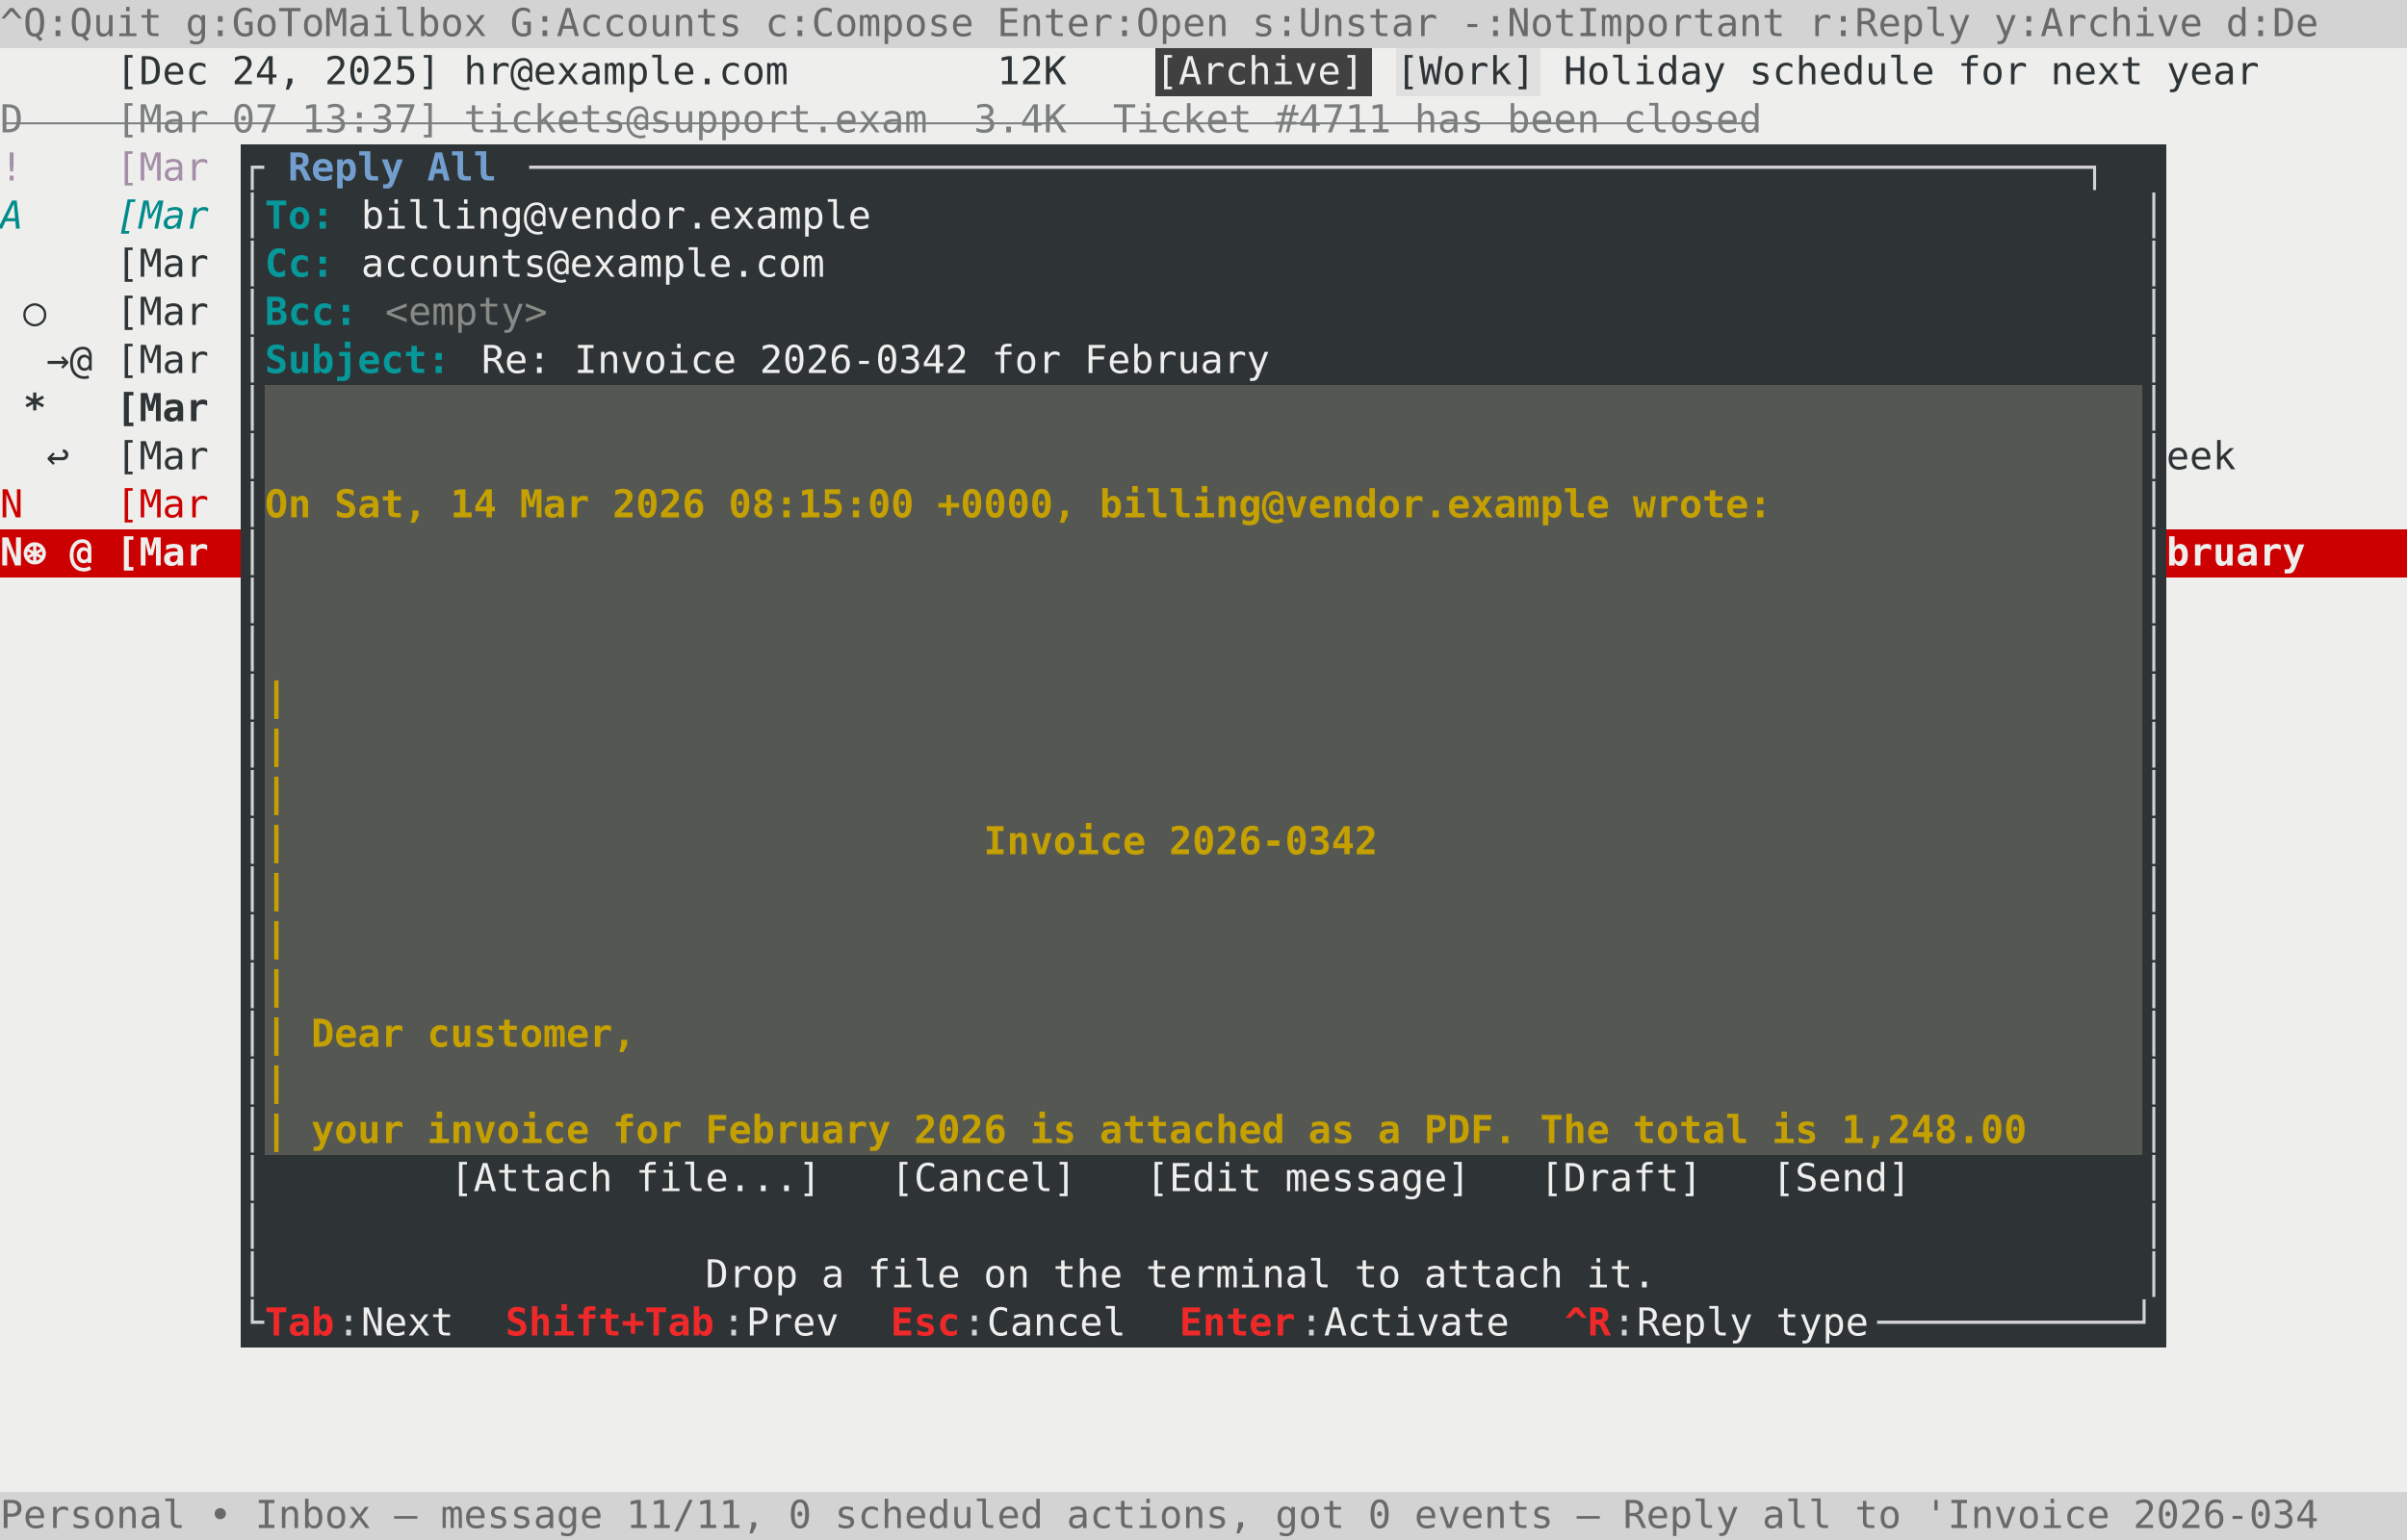
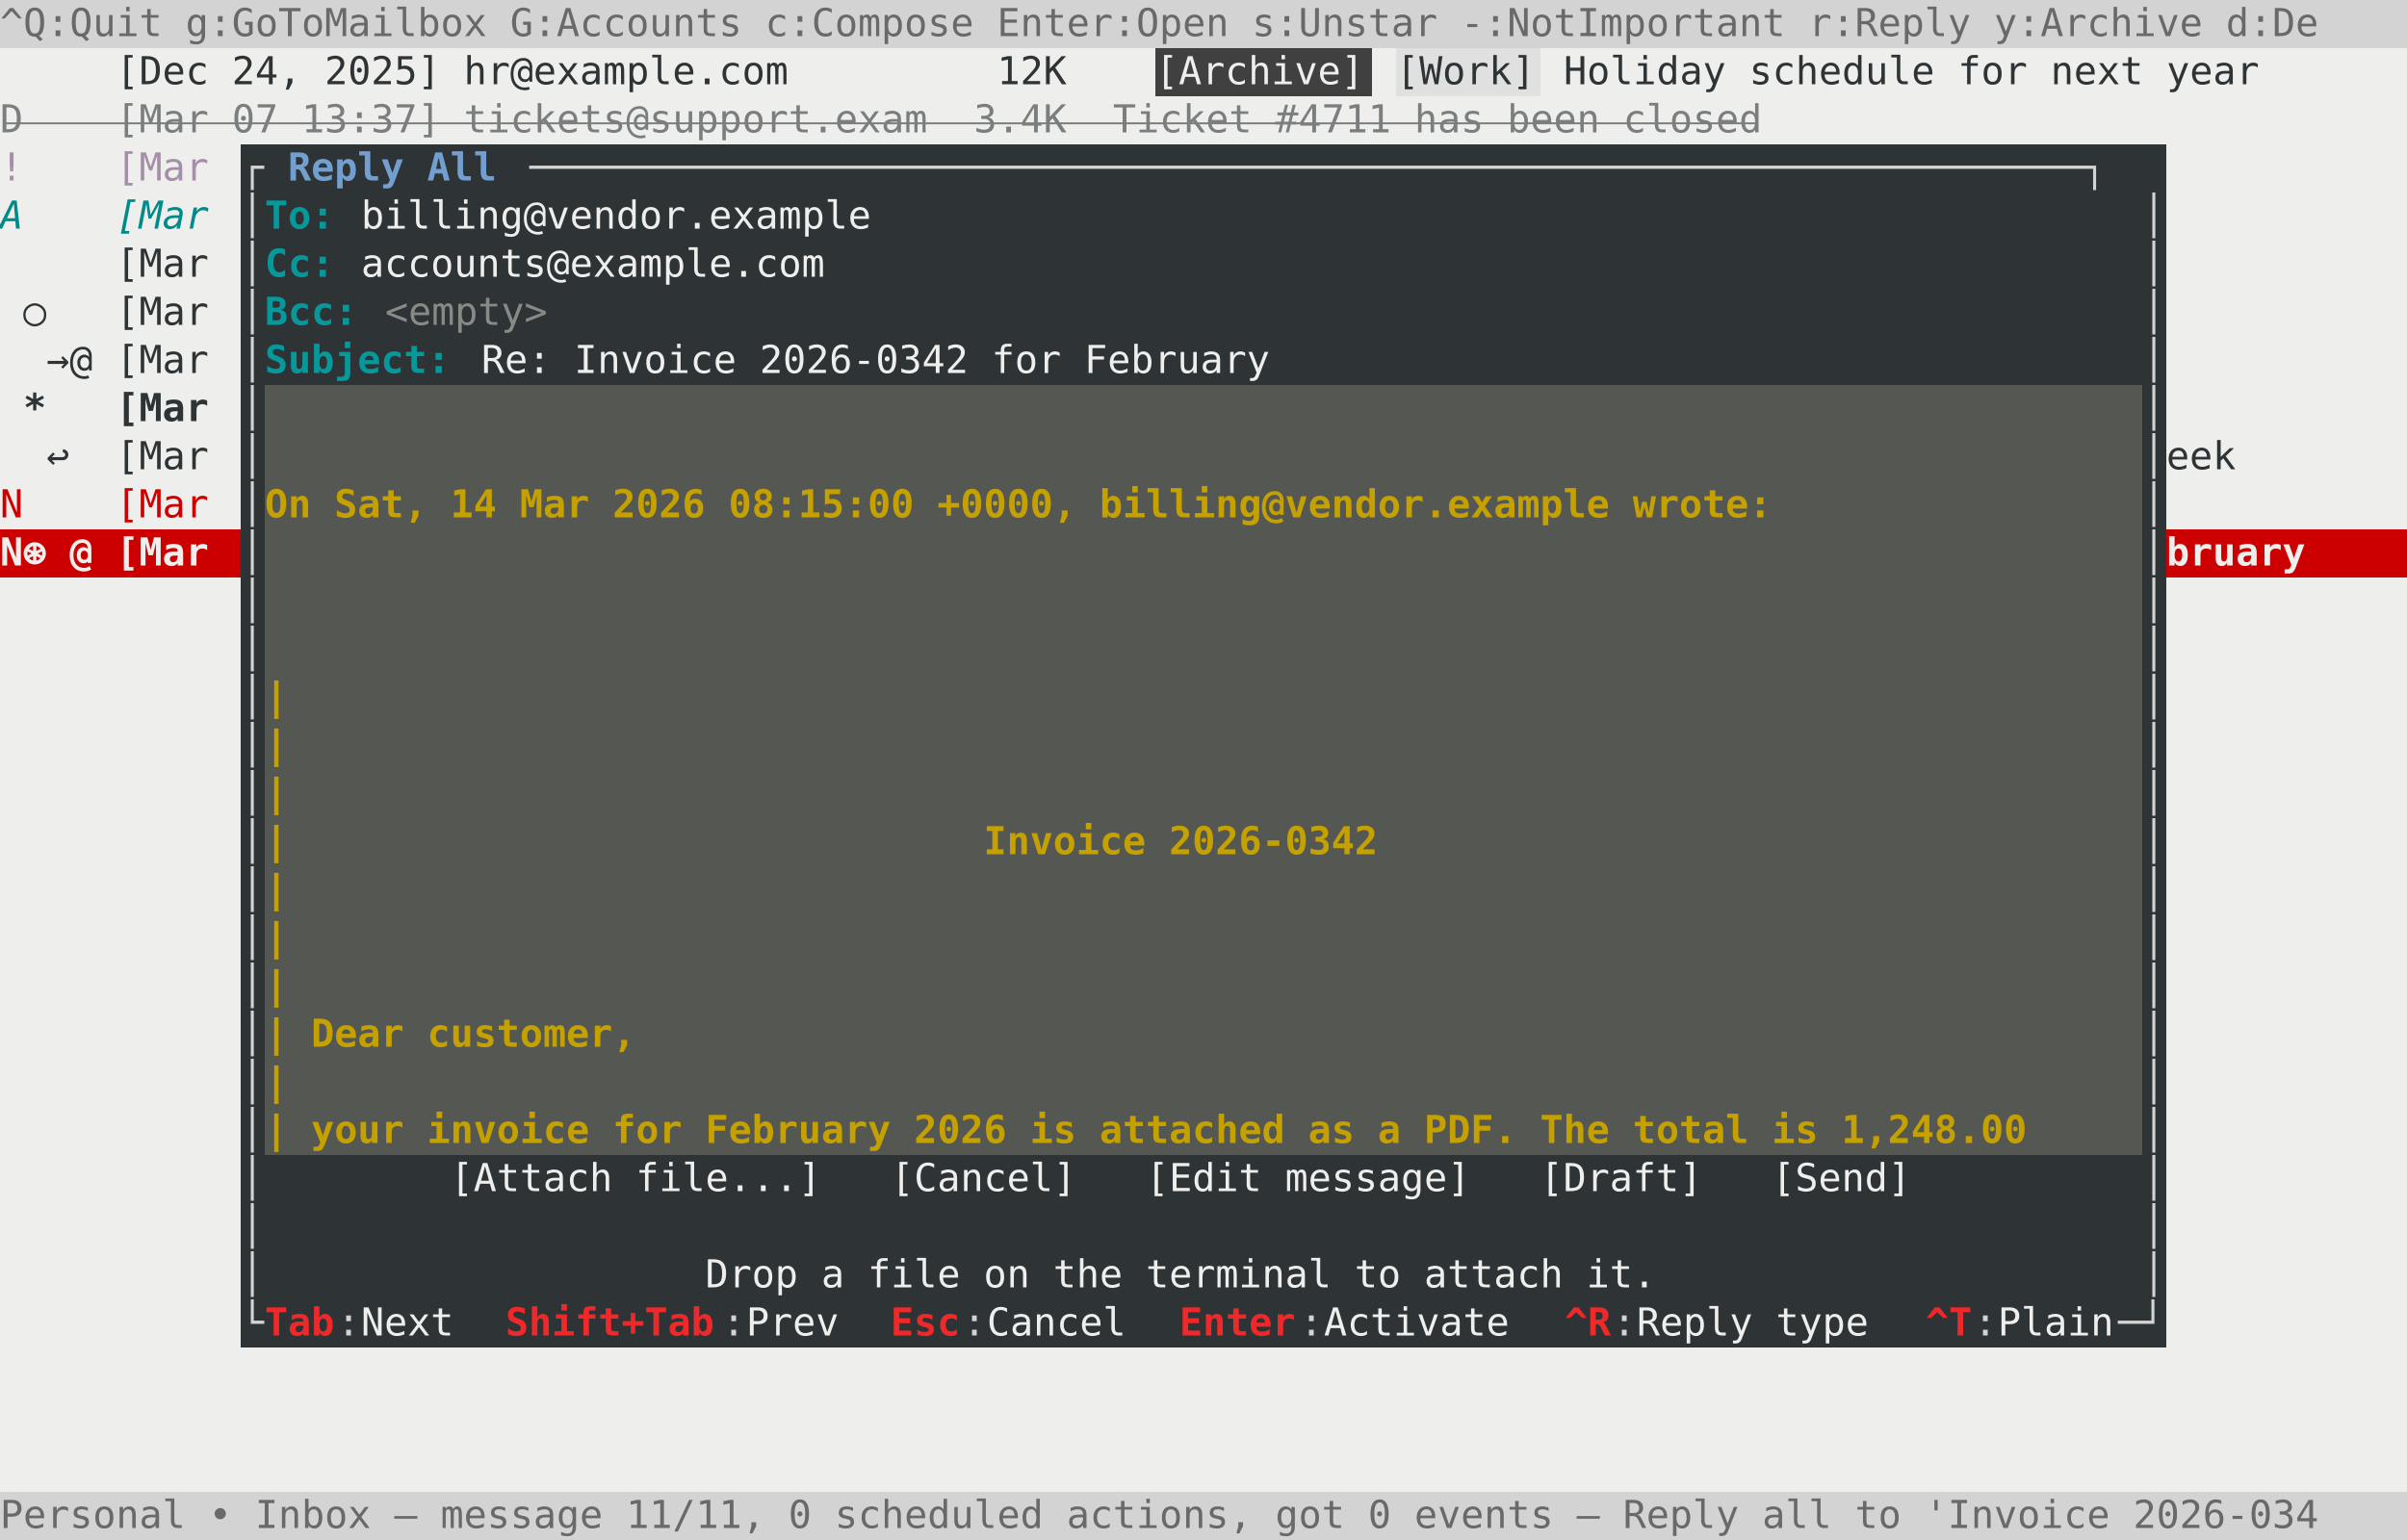
<svg xmlns="http://www.w3.org/2000/svg" width="1000" height="640" viewBox="0 0 1000 640" font-family="'DejaVu Sans Mono', Menlo, Consolas, monospace" font-size="16px">
  <rect width="100%" height="100%" fill="#eeeeec" />
  <rect x="0" y="0" width="1000" height="20" fill="#d3d3d3" />
  <text x="0" y="15" fill="#696969" textLength="1000" lengthAdjust="spacingAndGlyphs" xml:space="preserve">^Q:Quit g:GoToMailbox G:Accounts c:Compose Enter:Open s:Unstar -:NotImportant r:Reply y:Archive d:De</text>
  <text x="0" y="35" fill="#2e3436" textLength="480" lengthAdjust="spacingAndGlyphs" xml:space="preserve">     [Dec 24, 2025] hr@example.com         12K  </text>
  <rect x="480" y="20" width="90" height="20" fill="#404040" />
  <text x="480" y="35" fill="#eeeeec" textLength="90" lengthAdjust="spacingAndGlyphs" xml:space="preserve">[Archive]</text>
  <rect x="580" y="20" width="60" height="20" fill="#e0e0e0" />
  <text x="580" y="35" fill="#2e3436" textLength="60" lengthAdjust="spacingAndGlyphs" xml:space="preserve">[Work]</text>
  <text x="640" y="35" fill="#2e3436" textLength="360" lengthAdjust="spacingAndGlyphs" xml:space="preserve"> Holiday schedule for next year     </text>
  <text x="0" y="55" fill="#2e3436" textLength="1000" lengthAdjust="spacingAndGlyphs" xml:space="preserve" text-decoration="line-through" opacity="0.6">D    [Mar 07 13:37] tickets@support.exam  3.4K  Ticket #4711 has been closed                        </text>
  <text x="0" y="75" fill="#75507b" textLength="100" lengthAdjust="spacingAndGlyphs" xml:space="preserve" opacity="0.6">!    [Mar </text>
  <rect x="100" y="60" width="10" height="20" fill="#2e3436" />
  <text x="100" y="75" fill="#d3d3d3" textLength="10" lengthAdjust="spacingAndGlyphs" xml:space="preserve">┌</text>
  <rect x="110" y="60" width="110" height="20" fill="#2e3436" />
  <text x="110" y="75" fill="#729fcf" textLength="110" lengthAdjust="spacingAndGlyphs" xml:space="preserve" font-weight="bold"> Reply All </text>
  <rect x="220" y="60" width="680" height="20" fill="#2e3436" />
  <text x="220" y="75" fill="#d3d3d3" textLength="680" lengthAdjust="spacingAndGlyphs" xml:space="preserve">───────────────────────────────────────────────────────────────────┐</text>
  <text x="0" y="95" fill="#008b8b" textLength="100" lengthAdjust="spacingAndGlyphs" xml:space="preserve" font-style="italic">A    [Mar </text>
  <rect x="100" y="80" width="10" height="20" fill="#2e3436" />
  <text x="100" y="95" fill="#d3d3d3" textLength="10" lengthAdjust="spacingAndGlyphs" xml:space="preserve">│</text>
  <rect x="110" y="80" width="40" height="20" fill="#2e3436" />
  <text x="110" y="95" fill="#06989a" textLength="40" lengthAdjust="spacingAndGlyphs" xml:space="preserve" font-weight="bold">To: </text>
  <rect x="150" y="80" width="740" height="20" fill="#2e3436" />
  <text x="150" y="95" fill="#eeeeec" textLength="740" lengthAdjust="spacingAndGlyphs" xml:space="preserve">billing@vendor.example                                                    </text>
  <rect x="890" y="80" width="10" height="20" fill="#2e3436" />
  <text x="890" y="95" fill="#d3d3d3" textLength="10" lengthAdjust="spacingAndGlyphs" xml:space="preserve">│</text>
  <text x="0" y="115" fill="#2e3436" textLength="100" lengthAdjust="spacingAndGlyphs" xml:space="preserve">     [Mar </text>
  <rect x="100" y="100" width="10" height="20" fill="#2e3436" />
  <text x="100" y="115" fill="#d3d3d3" textLength="10" lengthAdjust="spacingAndGlyphs" xml:space="preserve">│</text>
  <rect x="110" y="100" width="40" height="20" fill="#2e3436" />
  <text x="110" y="115" fill="#06989a" textLength="40" lengthAdjust="spacingAndGlyphs" xml:space="preserve" font-weight="bold">Cc: </text>
  <rect x="150" y="100" width="740" height="20" fill="#2e3436" />
  <text x="150" y="115" fill="#eeeeec" textLength="740" lengthAdjust="spacingAndGlyphs" xml:space="preserve">accounts@example.com                                                      </text>
  <rect x="890" y="100" width="10" height="20" fill="#2e3436" />
  <text x="890" y="115" fill="#d3d3d3" textLength="10" lengthAdjust="spacingAndGlyphs" xml:space="preserve">│</text>
  <text x="0" y="135" fill="#2e3436" textLength="100" lengthAdjust="spacingAndGlyphs" xml:space="preserve"> ○   [Mar </text>
  <rect x="100" y="120" width="10" height="20" fill="#2e3436" />
  <text x="100" y="135" fill="#d3d3d3" textLength="10" lengthAdjust="spacingAndGlyphs" xml:space="preserve">│</text>
  <rect x="110" y="120" width="50" height="20" fill="#2e3436" />
  <text x="110" y="135" fill="#06989a" textLength="50" lengthAdjust="spacingAndGlyphs" xml:space="preserve" font-weight="bold">Bcc: </text>
  <rect x="160" y="120" width="70" height="20" fill="#2e3436" />
  <text x="160" y="135" fill="#888a85" textLength="70" lengthAdjust="spacingAndGlyphs" xml:space="preserve">&lt;empty&gt;</text>
  <rect x="230" y="120" width="660" height="20" fill="#2e3436" />
  <rect x="890" y="120" width="10" height="20" fill="#2e3436" />
  <text x="890" y="135" fill="#d3d3d3" textLength="10" lengthAdjust="spacingAndGlyphs" xml:space="preserve">│</text>
  <text x="0" y="155" fill="#2e3436" textLength="100" lengthAdjust="spacingAndGlyphs" xml:space="preserve">  →@ [Mar </text>
  <rect x="100" y="140" width="10" height="20" fill="#2e3436" />
  <text x="100" y="155" fill="#d3d3d3" textLength="10" lengthAdjust="spacingAndGlyphs" xml:space="preserve">│</text>
  <rect x="110" y="140" width="90" height="20" fill="#2e3436" />
  <text x="110" y="155" fill="#06989a" textLength="90" lengthAdjust="spacingAndGlyphs" xml:space="preserve" font-weight="bold">Subject: </text>
  <rect x="200" y="140" width="690" height="20" fill="#2e3436" />
  <text x="200" y="155" fill="#eeeeec" textLength="690" lengthAdjust="spacingAndGlyphs" xml:space="preserve">Re: Invoice 2026-0342 for February                                   </text>
  <rect x="890" y="140" width="10" height="20" fill="#2e3436" />
  <text x="890" y="155" fill="#d3d3d3" textLength="10" lengthAdjust="spacingAndGlyphs" xml:space="preserve">│</text>
  <text x="0" y="175" fill="#2e3436" textLength="100" lengthAdjust="spacingAndGlyphs" xml:space="preserve" font-weight="bold"> *   [Mar </text>
  <rect x="100" y="160" width="10" height="20" fill="#2e3436" />
  <text x="100" y="175" fill="#d3d3d3" textLength="10" lengthAdjust="spacingAndGlyphs" xml:space="preserve">│</text>
  <rect x="110" y="160" width="780" height="20" fill="#555753" />
  <rect x="890" y="160" width="10" height="20" fill="#2e3436" />
  <text x="890" y="175" fill="#d3d3d3" textLength="10" lengthAdjust="spacingAndGlyphs" xml:space="preserve">│</text>
  <text x="0" y="195" fill="#2e3436" textLength="100" lengthAdjust="spacingAndGlyphs" xml:space="preserve">  ↩  [Mar </text>
  <rect x="100" y="180" width="10" height="20" fill="#2e3436" />
  <text x="100" y="195" fill="#d3d3d3" textLength="10" lengthAdjust="spacingAndGlyphs" xml:space="preserve">│</text>
  <rect x="110" y="180" width="780" height="20" fill="#555753" />
  <rect x="890" y="180" width="10" height="20" fill="#2e3436" />
  <text x="890" y="195" fill="#d3d3d3" textLength="10" lengthAdjust="spacingAndGlyphs" xml:space="preserve">│</text>
  <text x="900" y="195" fill="#2e3436" textLength="100" lengthAdjust="spacingAndGlyphs" xml:space="preserve">eek       </text>
  <text x="0" y="215" fill="#cc0000" textLength="100" lengthAdjust="spacingAndGlyphs" xml:space="preserve">N    [Mar </text>
  <rect x="100" y="200" width="10" height="20" fill="#2e3436" />
  <text x="100" y="215" fill="#d3d3d3" textLength="10" lengthAdjust="spacingAndGlyphs" xml:space="preserve">│</text>
  <rect x="110" y="200" width="780" height="20" fill="#555753" />
  <text x="110" y="215" fill="#c4a000" textLength="780" lengthAdjust="spacingAndGlyphs" xml:space="preserve" font-weight="bold">On Sat, 14 Mar 2026 08:15:00 +0000, billing@vendor.example wrote:             </text>
  <rect x="890" y="200" width="10" height="20" fill="#2e3436" />
  <text x="890" y="215" fill="#d3d3d3" textLength="10" lengthAdjust="spacingAndGlyphs" xml:space="preserve">│</text>
  <rect x="0" y="220" width="100" height="20" fill="#cc0000" />
  <text x="0" y="235" fill="#eeeeec" textLength="100" lengthAdjust="spacingAndGlyphs" xml:space="preserve" font-weight="bold">N⊛ @ [Mar </text>
  <rect x="100" y="220" width="10" height="20" fill="#2e3436" />
  <text x="100" y="235" fill="#d3d3d3" textLength="10" lengthAdjust="spacingAndGlyphs" xml:space="preserve">│</text>
  <rect x="110" y="220" width="780" height="20" fill="#555753" />
  <rect x="890" y="220" width="10" height="20" fill="#2e3436" />
  <text x="890" y="235" fill="#d3d3d3" textLength="10" lengthAdjust="spacingAndGlyphs" xml:space="preserve">│</text>
  <rect x="900" y="220" width="100" height="20" fill="#cc0000" />
  <text x="900" y="235" fill="#eeeeec" textLength="100" lengthAdjust="spacingAndGlyphs" xml:space="preserve" font-weight="bold">bruary    </text>
  <rect x="100" y="240" width="10" height="20" fill="#2e3436" />
  <text x="100" y="255" fill="#d3d3d3" textLength="10" lengthAdjust="spacingAndGlyphs" xml:space="preserve">│</text>
  <rect x="110" y="240" width="780" height="20" fill="#555753" />
  <rect x="890" y="240" width="10" height="20" fill="#2e3436" />
  <text x="890" y="255" fill="#d3d3d3" textLength="10" lengthAdjust="spacingAndGlyphs" xml:space="preserve">│</text>
  <rect x="100" y="260" width="10" height="20" fill="#2e3436" />
  <text x="100" y="275" fill="#d3d3d3" textLength="10" lengthAdjust="spacingAndGlyphs" xml:space="preserve">│</text>
  <rect x="110" y="260" width="780" height="20" fill="#555753" />
  <rect x="890" y="260" width="10" height="20" fill="#2e3436" />
  <text x="890" y="275" fill="#d3d3d3" textLength="10" lengthAdjust="spacingAndGlyphs" xml:space="preserve">│</text>
  <rect x="100" y="280" width="10" height="20" fill="#2e3436" />
  <text x="100" y="295" fill="#d3d3d3" textLength="10" lengthAdjust="spacingAndGlyphs" xml:space="preserve">│</text>
  <rect x="110" y="280" width="780" height="20" fill="#555753" />
  <text x="110" y="295" fill="#c4a000" textLength="780" lengthAdjust="spacingAndGlyphs" xml:space="preserve" font-weight="bold">|                                                                             </text>
  <rect x="890" y="280" width="10" height="20" fill="#2e3436" />
  <text x="890" y="295" fill="#d3d3d3" textLength="10" lengthAdjust="spacingAndGlyphs" xml:space="preserve">│</text>
  <rect x="100" y="300" width="10" height="20" fill="#2e3436" />
  <text x="100" y="315" fill="#d3d3d3" textLength="10" lengthAdjust="spacingAndGlyphs" xml:space="preserve">│</text>
  <rect x="110" y="300" width="780" height="20" fill="#555753" />
  <text x="110" y="315" fill="#c4a000" textLength="780" lengthAdjust="spacingAndGlyphs" xml:space="preserve" font-weight="bold">|                                                                             </text>
  <rect x="890" y="300" width="10" height="20" fill="#2e3436" />
  <text x="890" y="315" fill="#d3d3d3" textLength="10" lengthAdjust="spacingAndGlyphs" xml:space="preserve">│</text>
  <rect x="100" y="320" width="10" height="20" fill="#2e3436" />
  <text x="100" y="335" fill="#d3d3d3" textLength="10" lengthAdjust="spacingAndGlyphs" xml:space="preserve">│</text>
  <rect x="110" y="320" width="780" height="20" fill="#555753" />
  <text x="110" y="335" fill="#c4a000" textLength="780" lengthAdjust="spacingAndGlyphs" xml:space="preserve" font-weight="bold">|                                                                             </text>
  <rect x="890" y="320" width="10" height="20" fill="#2e3436" />
  <text x="890" y="335" fill="#d3d3d3" textLength="10" lengthAdjust="spacingAndGlyphs" xml:space="preserve">│</text>
  <rect x="100" y="340" width="10" height="20" fill="#2e3436" />
  <text x="100" y="355" fill="#d3d3d3" textLength="10" lengthAdjust="spacingAndGlyphs" xml:space="preserve">│</text>
  <rect x="110" y="340" width="780" height="20" fill="#555753" />
  <text x="110" y="355" fill="#c4a000" textLength="780" lengthAdjust="spacingAndGlyphs" xml:space="preserve" font-weight="bold">|                              Invoice 2026-0342                              </text>
  <rect x="890" y="340" width="10" height="20" fill="#2e3436" />
  <text x="890" y="355" fill="#d3d3d3" textLength="10" lengthAdjust="spacingAndGlyphs" xml:space="preserve">│</text>
  <rect x="100" y="360" width="10" height="20" fill="#2e3436" />
  <text x="100" y="375" fill="#d3d3d3" textLength="10" lengthAdjust="spacingAndGlyphs" xml:space="preserve">│</text>
  <rect x="110" y="360" width="780" height="20" fill="#555753" />
  <text x="110" y="375" fill="#c4a000" textLength="780" lengthAdjust="spacingAndGlyphs" xml:space="preserve" font-weight="bold">|                                                                             </text>
  <rect x="890" y="360" width="10" height="20" fill="#2e3436" />
  <text x="890" y="375" fill="#d3d3d3" textLength="10" lengthAdjust="spacingAndGlyphs" xml:space="preserve">│</text>
  <rect x="100" y="380" width="10" height="20" fill="#2e3436" />
  <text x="100" y="395" fill="#d3d3d3" textLength="10" lengthAdjust="spacingAndGlyphs" xml:space="preserve">│</text>
  <rect x="110" y="380" width="780" height="20" fill="#555753" />
  <text x="110" y="395" fill="#c4a000" textLength="780" lengthAdjust="spacingAndGlyphs" xml:space="preserve" font-weight="bold">|                                                                             </text>
  <rect x="890" y="380" width="10" height="20" fill="#2e3436" />
  <text x="890" y="395" fill="#d3d3d3" textLength="10" lengthAdjust="spacingAndGlyphs" xml:space="preserve">│</text>
  <rect x="100" y="400" width="10" height="20" fill="#2e3436" />
  <text x="100" y="415" fill="#d3d3d3" textLength="10" lengthAdjust="spacingAndGlyphs" xml:space="preserve">│</text>
  <rect x="110" y="400" width="780" height="20" fill="#555753" />
  <text x="110" y="415" fill="#c4a000" textLength="780" lengthAdjust="spacingAndGlyphs" xml:space="preserve" font-weight="bold">|                                                                             </text>
  <rect x="890" y="400" width="10" height="20" fill="#2e3436" />
  <text x="890" y="415" fill="#d3d3d3" textLength="10" lengthAdjust="spacingAndGlyphs" xml:space="preserve">│</text>
  <rect x="100" y="420" width="10" height="20" fill="#2e3436" />
  <text x="100" y="435" fill="#d3d3d3" textLength="10" lengthAdjust="spacingAndGlyphs" xml:space="preserve">│</text>
  <rect x="110" y="420" width="780" height="20" fill="#555753" />
  <text x="110" y="435" fill="#c4a000" textLength="780" lengthAdjust="spacingAndGlyphs" xml:space="preserve" font-weight="bold">| Dear customer,                                                              </text>
  <rect x="890" y="420" width="10" height="20" fill="#2e3436" />
  <text x="890" y="435" fill="#d3d3d3" textLength="10" lengthAdjust="spacingAndGlyphs" xml:space="preserve">│</text>
  <rect x="100" y="440" width="10" height="20" fill="#2e3436" />
  <text x="100" y="455" fill="#d3d3d3" textLength="10" lengthAdjust="spacingAndGlyphs" xml:space="preserve">│</text>
  <rect x="110" y="440" width="780" height="20" fill="#555753" />
  <text x="110" y="455" fill="#c4a000" textLength="780" lengthAdjust="spacingAndGlyphs" xml:space="preserve" font-weight="bold">|                                                                             </text>
  <rect x="890" y="440" width="10" height="20" fill="#2e3436" />
  <text x="890" y="455" fill="#d3d3d3" textLength="10" lengthAdjust="spacingAndGlyphs" xml:space="preserve">│</text>
  <rect x="100" y="460" width="10" height="20" fill="#2e3436" />
  <text x="100" y="475" fill="#d3d3d3" textLength="10" lengthAdjust="spacingAndGlyphs" xml:space="preserve">│</text>
  <rect x="110" y="460" width="780" height="20" fill="#555753" />
  <text x="110" y="475" fill="#c4a000" textLength="780" lengthAdjust="spacingAndGlyphs" xml:space="preserve" font-weight="bold">| your invoice for February 2026 is attached as a PDF. The total is 1,248.00  </text>
  <rect x="890" y="460" width="10" height="20" fill="#2e3436" />
  <text x="890" y="475" fill="#d3d3d3" textLength="10" lengthAdjust="spacingAndGlyphs" xml:space="preserve">│</text>
  <rect x="100" y="480" width="10" height="20" fill="#2e3436" />
  <text x="100" y="495" fill="#d3d3d3" textLength="10" lengthAdjust="spacingAndGlyphs" xml:space="preserve">│</text>
  <rect x="110" y="480" width="780" height="20" fill="#2e3436" />
  <text x="110" y="495" fill="#eeeeec" textLength="780" lengthAdjust="spacingAndGlyphs" xml:space="preserve">        [Attach file...]   [Cancel]   [Edit message]   [Draft]   [Send]       </text>
  <rect x="890" y="480" width="10" height="20" fill="#2e3436" />
  <text x="890" y="495" fill="#d3d3d3" textLength="10" lengthAdjust="spacingAndGlyphs" xml:space="preserve">│</text>
  <rect x="100" y="500" width="10" height="20" fill="#2e3436" />
  <text x="100" y="515" fill="#d3d3d3" textLength="10" lengthAdjust="spacingAndGlyphs" xml:space="preserve">│</text>
  <rect x="110" y="500" width="780" height="20" fill="#2e3436" />
  <rect x="890" y="500" width="10" height="20" fill="#2e3436" />
  <text x="890" y="515" fill="#d3d3d3" textLength="10" lengthAdjust="spacingAndGlyphs" xml:space="preserve">│</text>
  <rect x="100" y="520" width="10" height="20" fill="#2e3436" />
  <text x="100" y="535" fill="#d3d3d3" textLength="10" lengthAdjust="spacingAndGlyphs" xml:space="preserve">│</text>
  <rect x="110" y="520" width="780" height="20" fill="#2e3436" />
  <text x="110" y="535" fill="#eeeeec" textLength="780" lengthAdjust="spacingAndGlyphs" xml:space="preserve">                   Drop a file on the terminal to attach it.                  </text>
  <rect x="890" y="520" width="10" height="20" fill="#2e3436" />
  <text x="890" y="535" fill="#d3d3d3" textLength="10" lengthAdjust="spacingAndGlyphs" xml:space="preserve">│</text>
  <rect x="100" y="540" width="10" height="20" fill="#2e3436" />
  <text x="100" y="555" fill="#d3d3d3" textLength="10" lengthAdjust="spacingAndGlyphs" xml:space="preserve">└</text>
  <rect x="110" y="540" width="30" height="20" fill="#2e3436" />
  <text x="110" y="555" fill="#ef2929" textLength="30" lengthAdjust="spacingAndGlyphs" xml:space="preserve" font-weight="bold">Tab</text>
  <rect x="140" y="540" width="10" height="20" fill="#2e3436" />
  <text x="140" y="555" fill="#d3d3d3" textLength="10" lengthAdjust="spacingAndGlyphs" xml:space="preserve">:</text>
  <rect x="150" y="540" width="40" height="20" fill="#2e3436" />
  <text x="150" y="555" fill="#eeeeec" textLength="40" lengthAdjust="spacingAndGlyphs" xml:space="preserve">Next</text>
  <rect x="190" y="540" width="20" height="20" fill="#2e3436" />
  <rect x="210" y="540" width="90" height="20" fill="#2e3436" />
  <text x="210" y="555" fill="#ef2929" textLength="90" lengthAdjust="spacingAndGlyphs" xml:space="preserve" font-weight="bold">Shift+Tab</text>
  <rect x="300" y="540" width="10" height="20" fill="#2e3436" />
  <text x="300" y="555" fill="#d3d3d3" textLength="10" lengthAdjust="spacingAndGlyphs" xml:space="preserve">:</text>
  <rect x="310" y="540" width="40" height="20" fill="#2e3436" />
  <text x="310" y="555" fill="#eeeeec" textLength="40" lengthAdjust="spacingAndGlyphs" xml:space="preserve">Prev</text>
  <rect x="350" y="540" width="20" height="20" fill="#2e3436" />
  <rect x="370" y="540" width="30" height="20" fill="#2e3436" />
  <text x="370" y="555" fill="#ef2929" textLength="30" lengthAdjust="spacingAndGlyphs" xml:space="preserve" font-weight="bold">Esc</text>
  <rect x="400" y="540" width="10" height="20" fill="#2e3436" />
  <text x="400" y="555" fill="#d3d3d3" textLength="10" lengthAdjust="spacingAndGlyphs" xml:space="preserve">:</text>
  <rect x="410" y="540" width="60" height="20" fill="#2e3436" />
  <text x="410" y="555" fill="#eeeeec" textLength="60" lengthAdjust="spacingAndGlyphs" xml:space="preserve">Cancel</text>
  <rect x="470" y="540" width="20" height="20" fill="#2e3436" />
  <rect x="490" y="540" width="50" height="20" fill="#2e3436" />
  <text x="490" y="555" fill="#ef2929" textLength="50" lengthAdjust="spacingAndGlyphs" xml:space="preserve" font-weight="bold">Enter</text>
  <rect x="540" y="540" width="10" height="20" fill="#2e3436" />
  <text x="540" y="555" fill="#d3d3d3" textLength="10" lengthAdjust="spacingAndGlyphs" xml:space="preserve">:</text>
  <rect x="550" y="540" width="80" height="20" fill="#2e3436" />
  <text x="550" y="555" fill="#eeeeec" textLength="80" lengthAdjust="spacingAndGlyphs" xml:space="preserve">Activate</text>
  <rect x="630" y="540" width="20" height="20" fill="#2e3436" />
  <rect x="650" y="540" width="20" height="20" fill="#2e3436" />
  <text x="650" y="555" fill="#ef2929" textLength="20" lengthAdjust="spacingAndGlyphs" xml:space="preserve" font-weight="bold">^R</text>
  <rect x="670" y="540" width="10" height="20" fill="#2e3436" />
  <text x="670" y="555" fill="#d3d3d3" textLength="10" lengthAdjust="spacingAndGlyphs" xml:space="preserve">:</text>
  <rect x="680" y="540" width="100" height="20" fill="#2e3436" />
  <text x="680" y="555" fill="#eeeeec" textLength="100" lengthAdjust="spacingAndGlyphs" xml:space="preserve">Reply type</text>
-   <rect x="780" y="540" width="120" height="20" fill="#2e3436" />
-   <text x="780" y="555" fill="#d3d3d3" textLength="120" lengthAdjust="spacingAndGlyphs" xml:space="preserve">───────────┘</text>
+   <rect x="780" y="540" width="20" height="20" fill="#2e3436" />
+   <rect x="800" y="540" width="20" height="20" fill="#2e3436" />
+   <text x="800" y="555" fill="#ef2929" textLength="20" lengthAdjust="spacingAndGlyphs" xml:space="preserve" font-weight="bold">^T</text>
+   <rect x="820" y="540" width="10" height="20" fill="#2e3436" />
+   <text x="820" y="555" fill="#d3d3d3" textLength="10" lengthAdjust="spacingAndGlyphs" xml:space="preserve">:</text>
+   <rect x="830" y="540" width="50" height="20" fill="#2e3436" />
+   <text x="830" y="555" fill="#eeeeec" textLength="50" lengthAdjust="spacingAndGlyphs" xml:space="preserve">Plain</text>
+   <rect x="880" y="540" width="20" height="20" fill="#2e3436" />
+   <text x="880" y="555" fill="#d3d3d3" textLength="20" lengthAdjust="spacingAndGlyphs" xml:space="preserve">─┘</text>
  <rect x="0" y="620" width="1000" height="20" fill="#d3d3d3" />
  <text x="0" y="635" fill="#696969" textLength="1000" lengthAdjust="spacingAndGlyphs" xml:space="preserve">Personal • Inbox — message 11/11, 0 scheduled actions, got 0 events — Reply all to 'Invoice 2026-034</text>
</svg>
